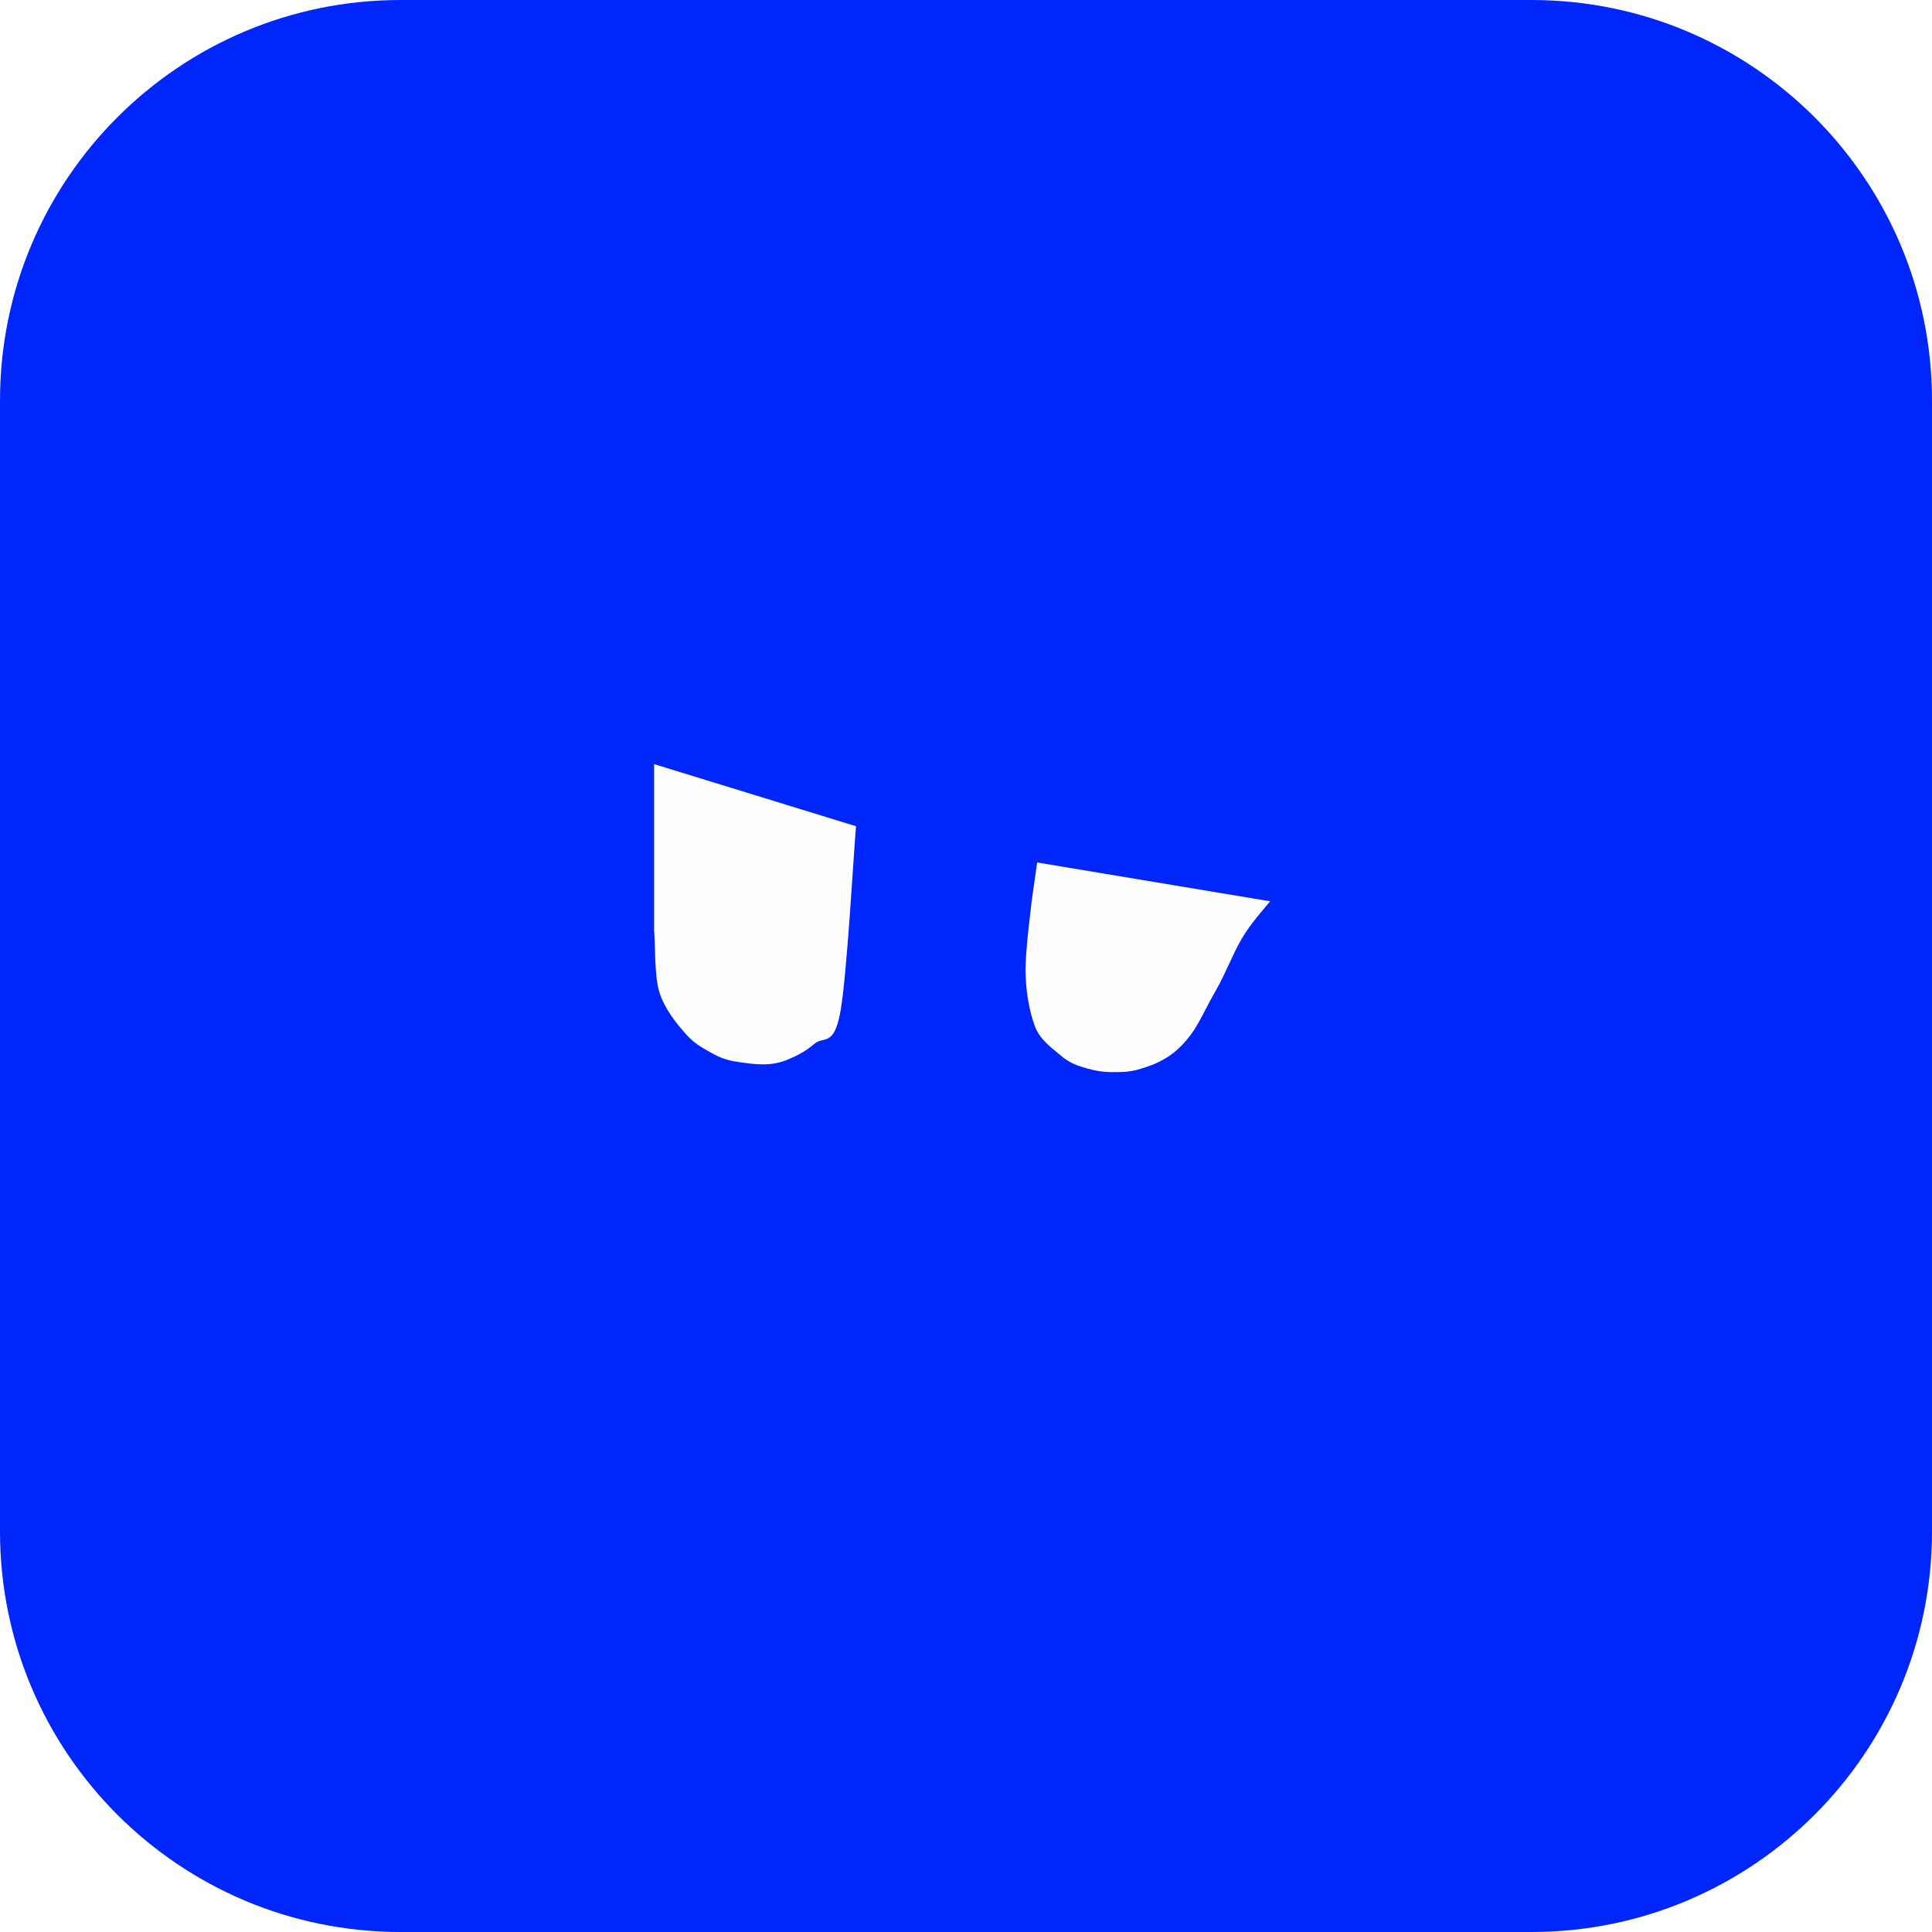
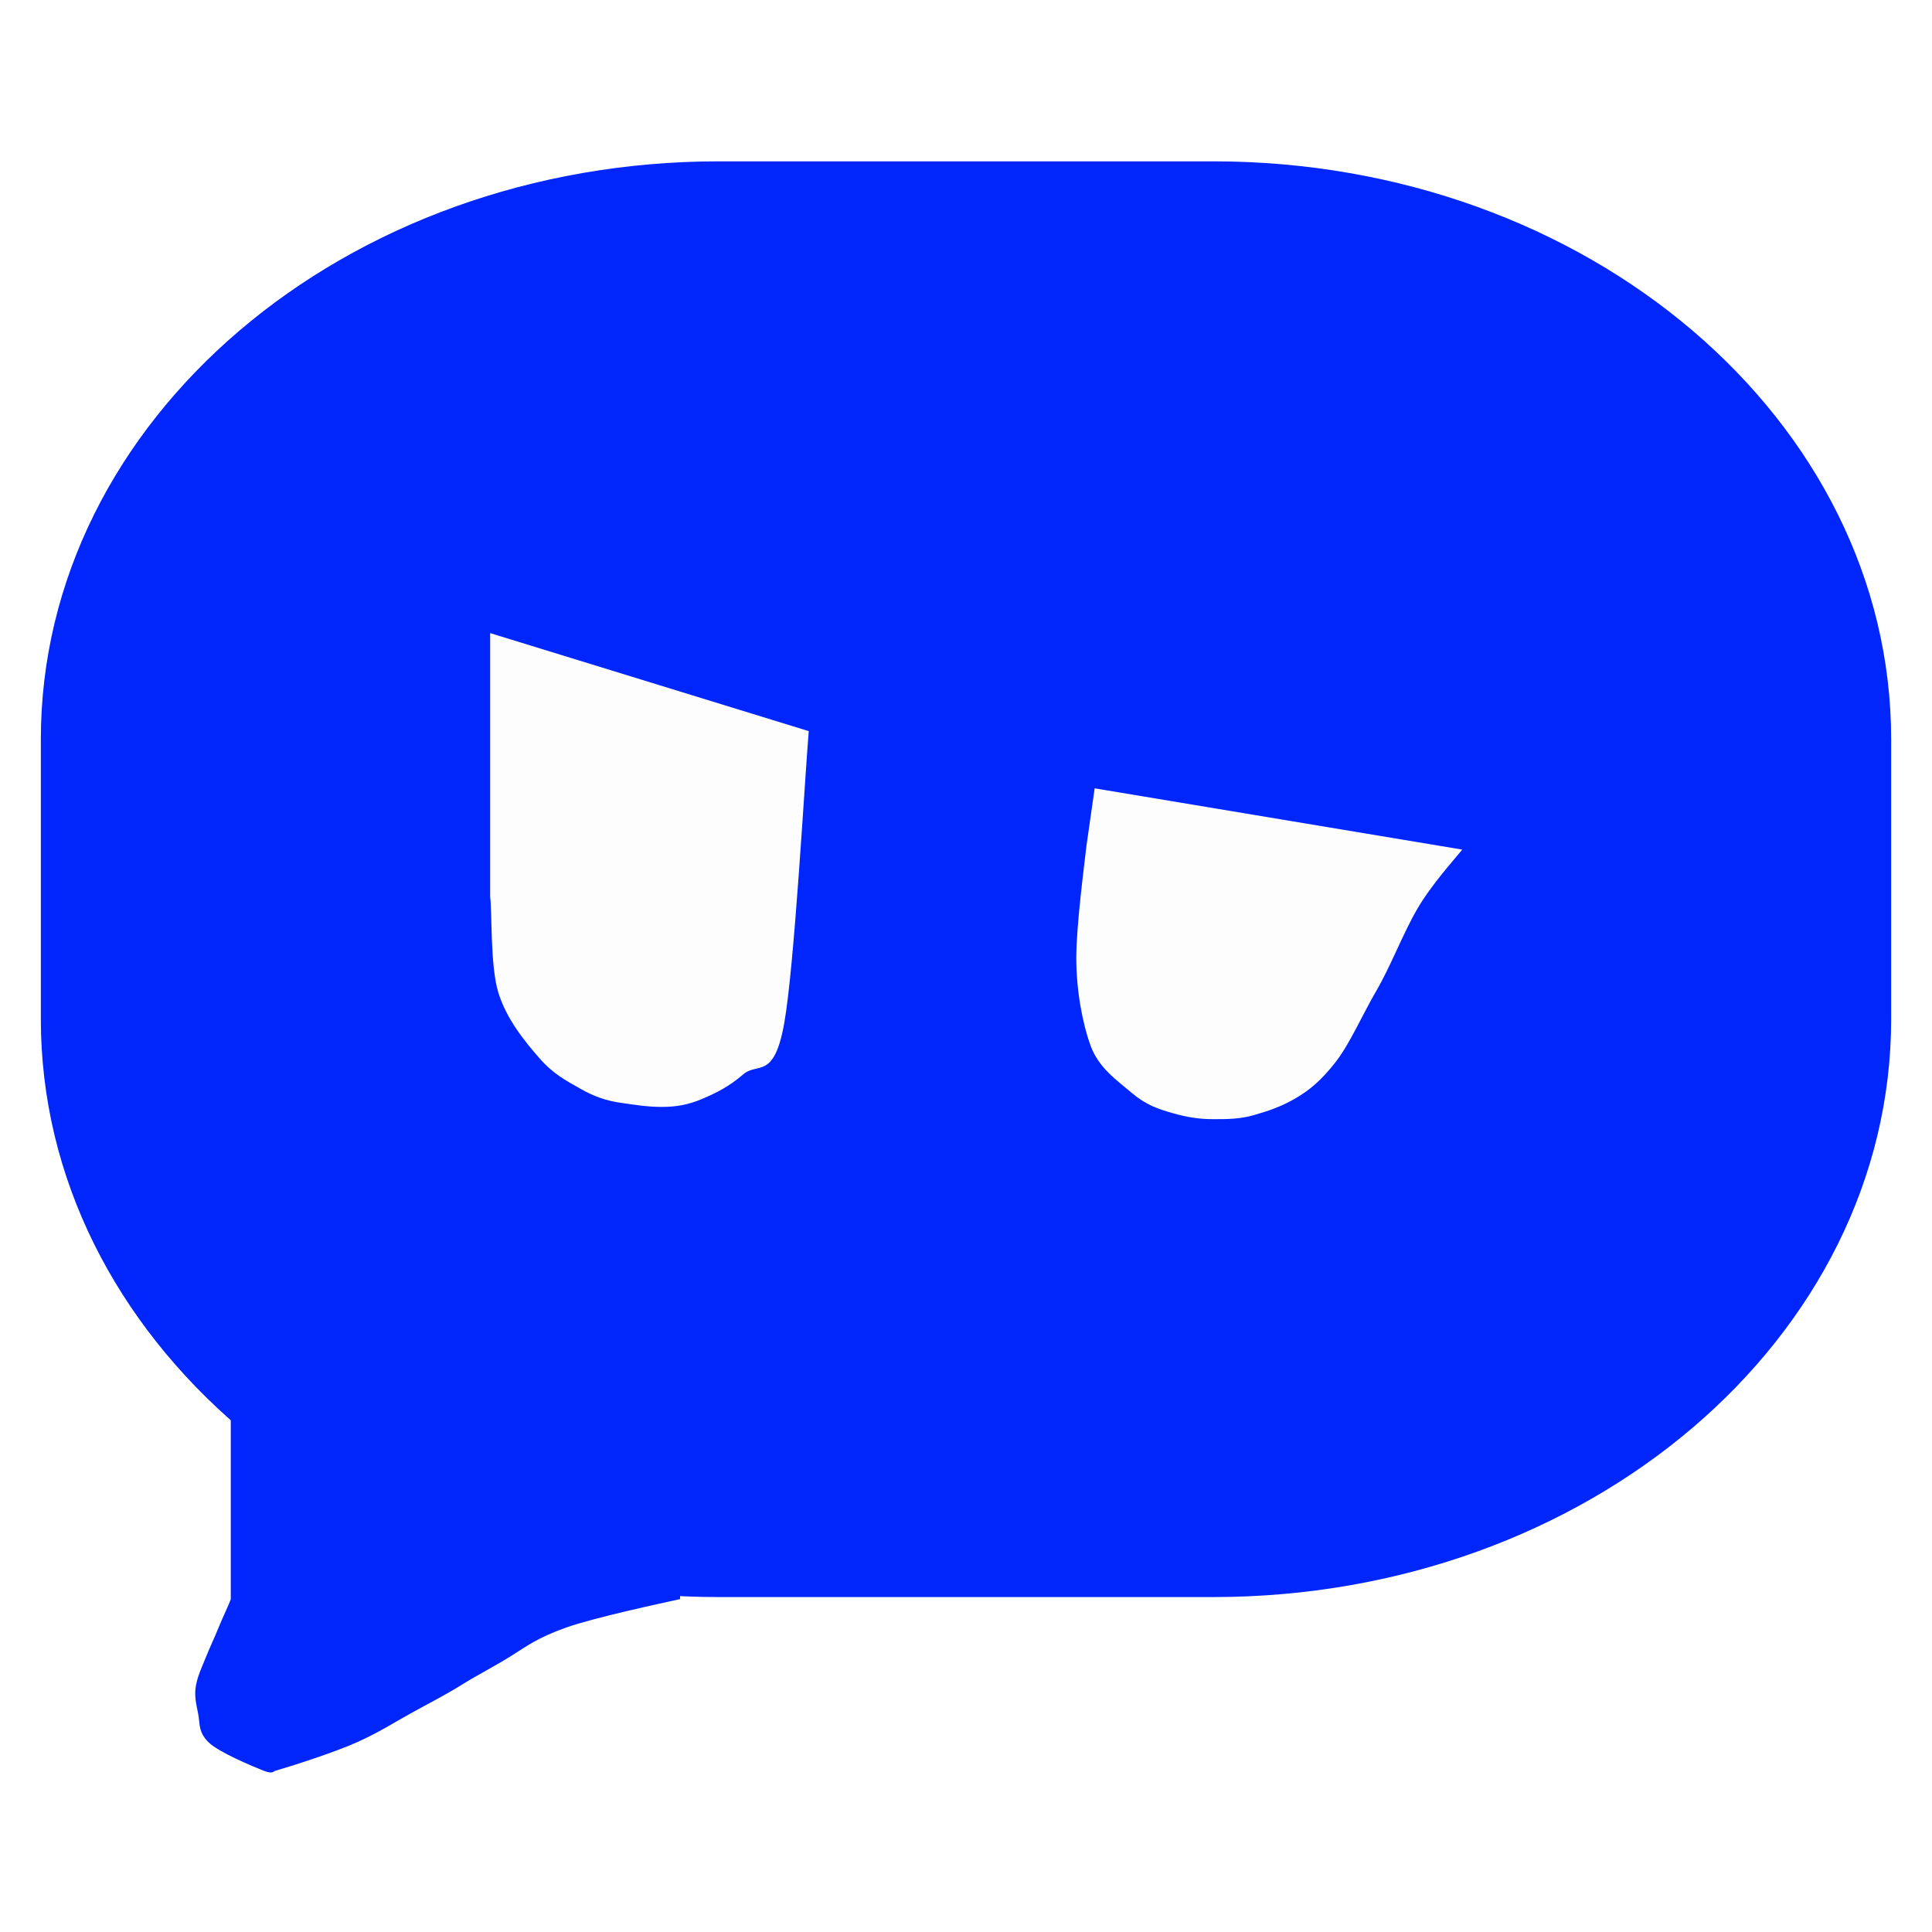
- <svg xmlns="http://www.w3.org/2000/svg" viewBox="0 0 1254 1254">
-   <rect width="1254" height="1254" rx="260" fill="#0026FB" />
-   <g transform="translate(627 627) scale(0.84) translate(-627 -627)">
-     <path d="M479 820 L479 944 C470 946 437 953 423 958 C409 963 404 967 396 972 C388 977 380 981 372 986 C364 991 356 995 347 1000 C338 1005 332 1009 321 1014 C310 1019 288 1026 281 1028 C280 1028 280 1030 275 1028 C270 1026 253 1019 248 1014 C243 1009 244 1005 243 1000 C242 995 241 991 242 986 C243 981 245 977 247 972 C249 967 251 963 253 958 C255 953 258 947 259 944 L259 820 Z" fill="#0026FB" />
-     <rect x="166" y="240" width="906" height="703" rx="332" ry="283" fill="#0026FB" />
-     <path d="M386 471 L542 519 C540 543 535 634 530 662 C525 690 517 681 510 687 C503 693 497 696 490 699 C483 702 477 703 470 703 C463 703 457 702 450 701 C443 700 437 698 430 694 C423 690 417 687 410 679 C403 671 394 660 390 647 C386 634 387 608 386 600 Z" fill="#FDFDFD" />
-     <path d="M682 547 L862 577 C858 582 847 594 840 606 C833 618 827 634 820 646 C813 658 807 672 800 681 C793 690 787 695 780 699 C773 703 767 705 760 707 C753 709 747 709 740 709 C733 709 727 708 720 706 C713 704 707 702 700 696 C693 690 684 684 680 673 C676 662 673 646 673 630 C673 614 677 584 678 575 Z" fill="#FDFDFD" />
-   </g>
+ <svg xmlns="http://www.w3.org/2000/svg" viewBox="146 161 946 946">
+   <path d="M479 820 L479 944 C470 946 437 953 423 958 C409 963 404 967 396 972 C388 977 380 981 372 986 C364 991 356 995 347 1000 C338 1005 332 1009 321 1014 C310 1019 288 1026 281 1028 C280 1028 280 1030 275 1028 C270 1026 253 1019 248 1014 C243 1009 244 1005 243 1000 C242 995 241 991 242 986 C243 981 245 977 247 972 C249 967 251 963 253 958 C255 953 258 947 259 944 L259 820 Z" fill="#0026FB" />
+   <rect x="166" y="240" width="906" height="703" rx="332" ry="283" fill="#0026FB" />
+   <path d="M386 471 L542 519 C540 543 535 634 530 662 C525 690 517 681 510 687 C503 693 497 696 490 699 C483 702 477 703 470 703 C463 703 457 702 450 701 C443 700 437 698 430 694 C423 690 417 687 410 679 C403 671 394 660 390 647 C386 634 387 608 386 600 Z" fill="#FDFDFD" />
+   <path d="M682 547 L862 577 C858 582 847 594 840 606 C833 618 827 634 820 646 C813 658 807 672 800 681 C793 690 787 695 780 699 C773 703 767 705 760 707 C753 709 747 709 740 709 C733 709 727 708 720 706 C713 704 707 702 700 696 C693 690 684 684 680 673 C676 662 673 646 673 630 C673 614 677 584 678 575 Z" fill="#FDFDFD" />
</svg>
